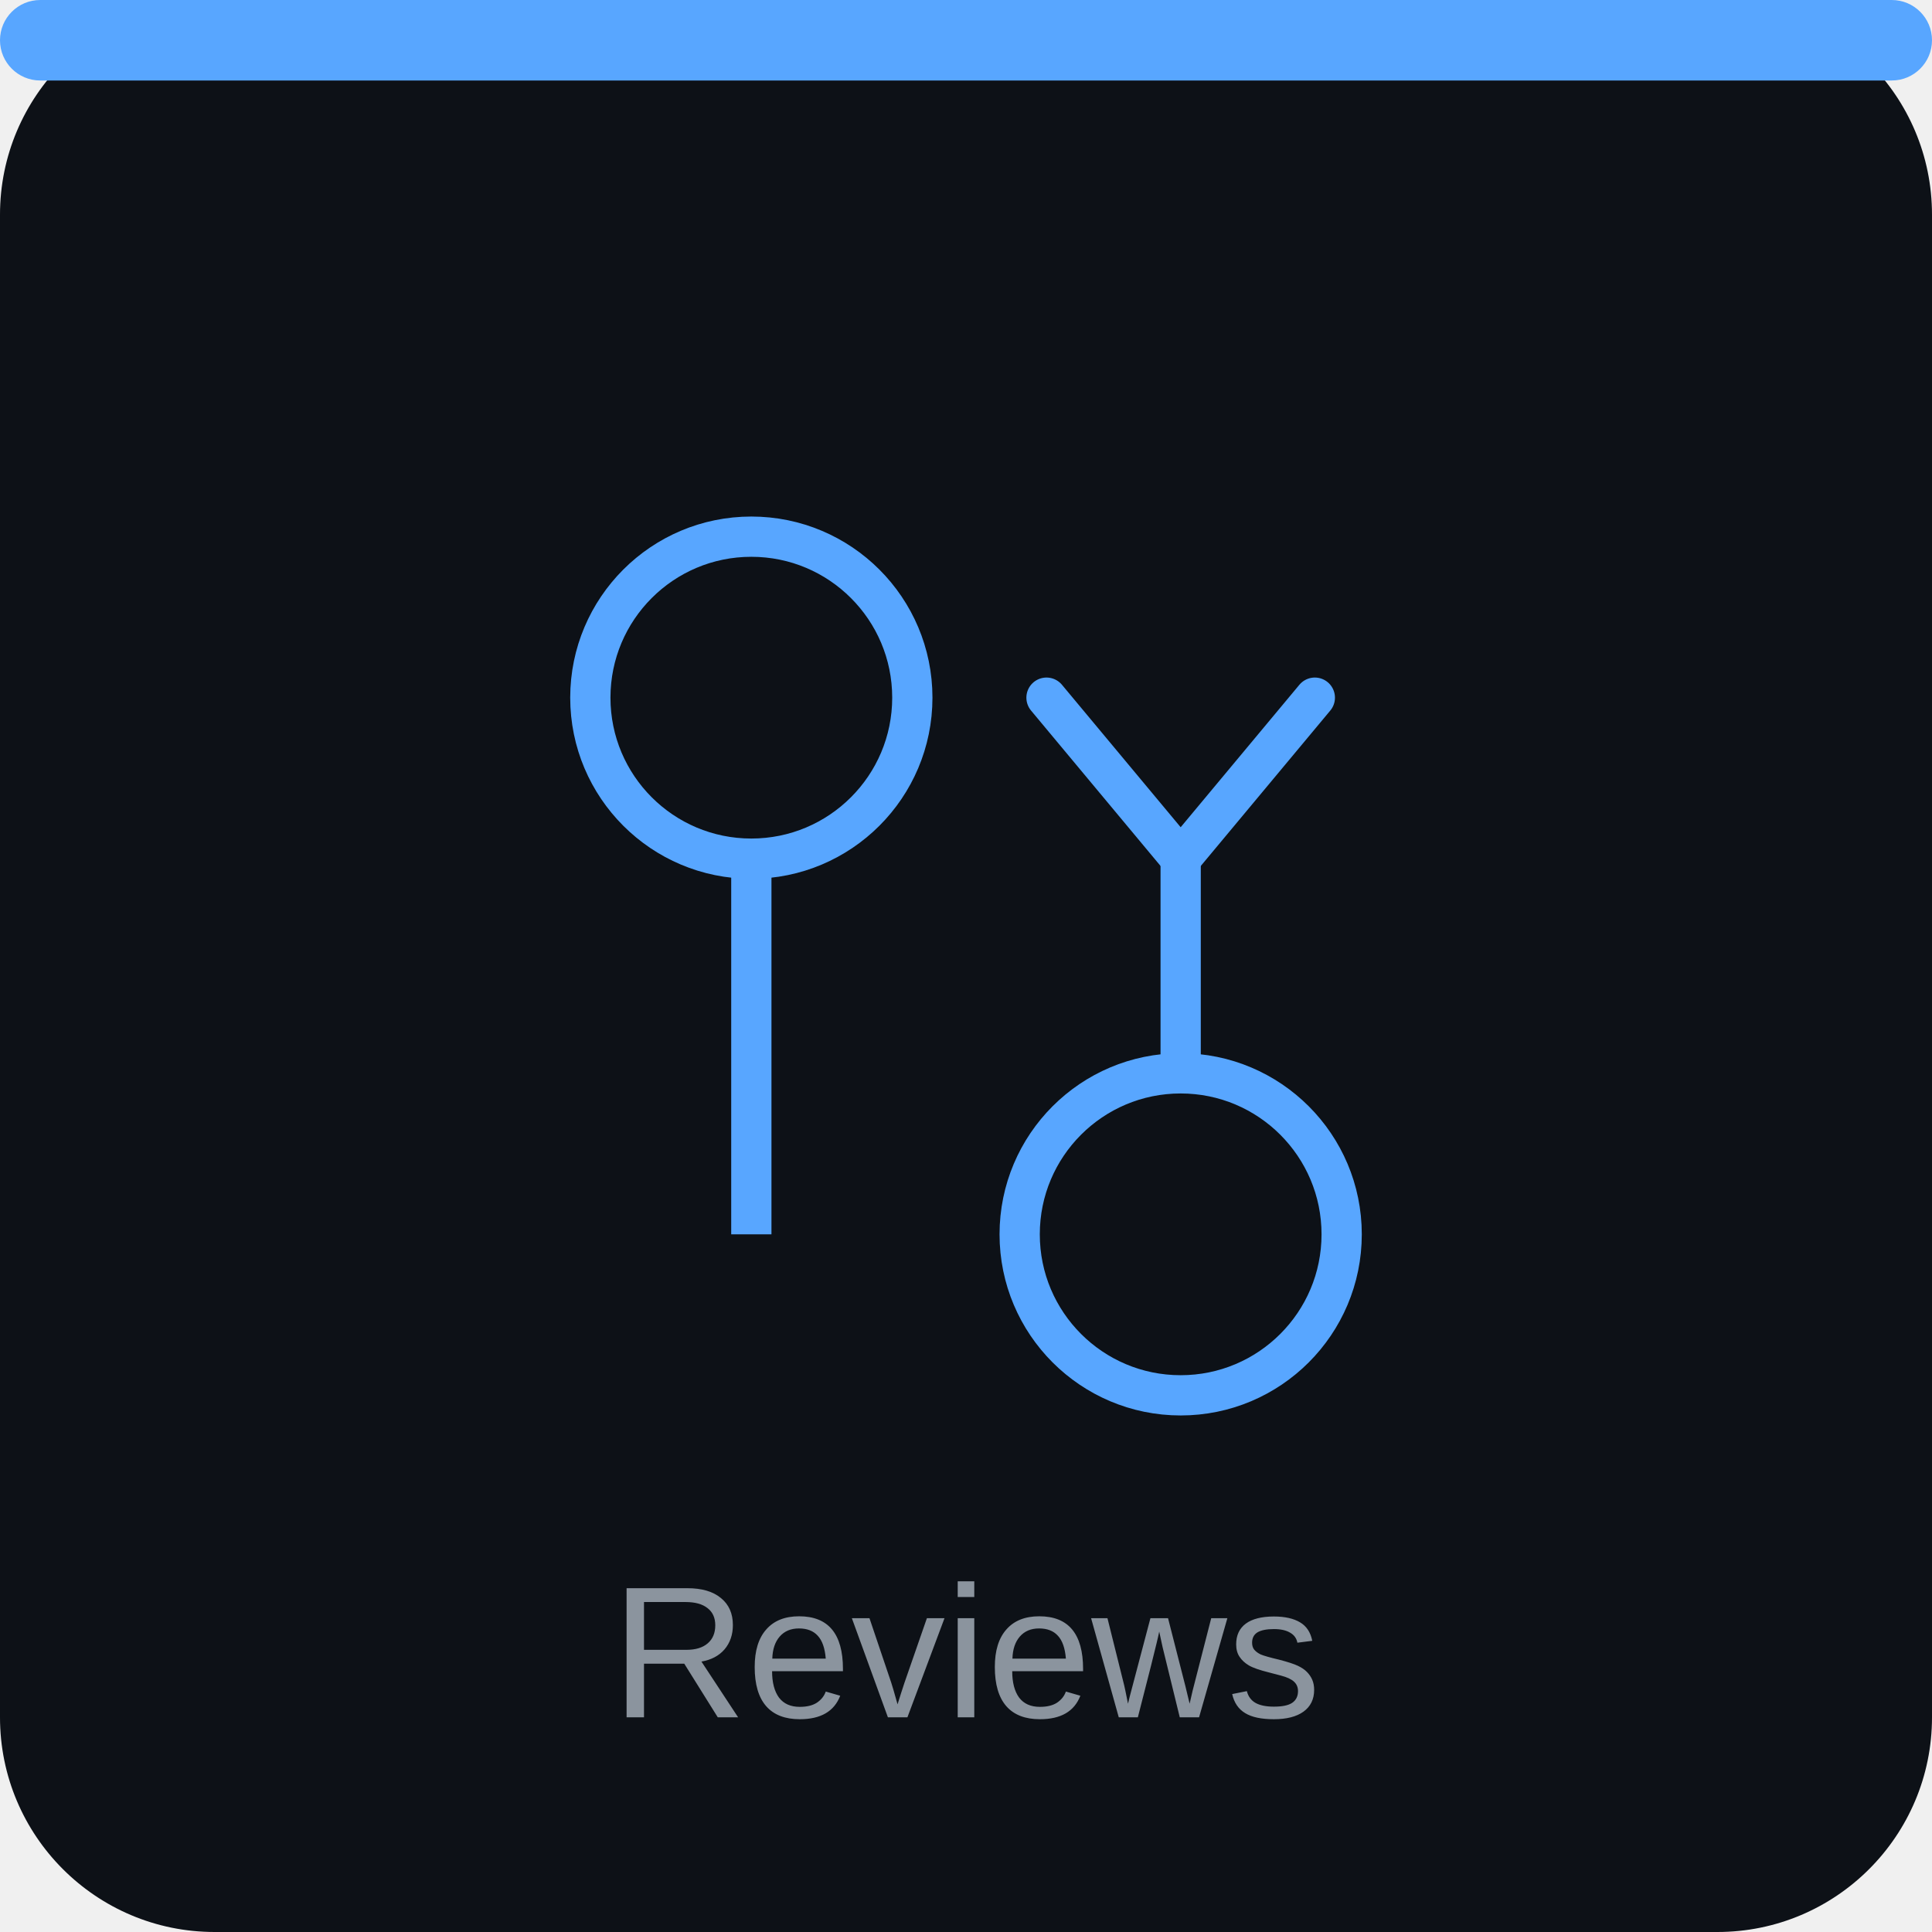
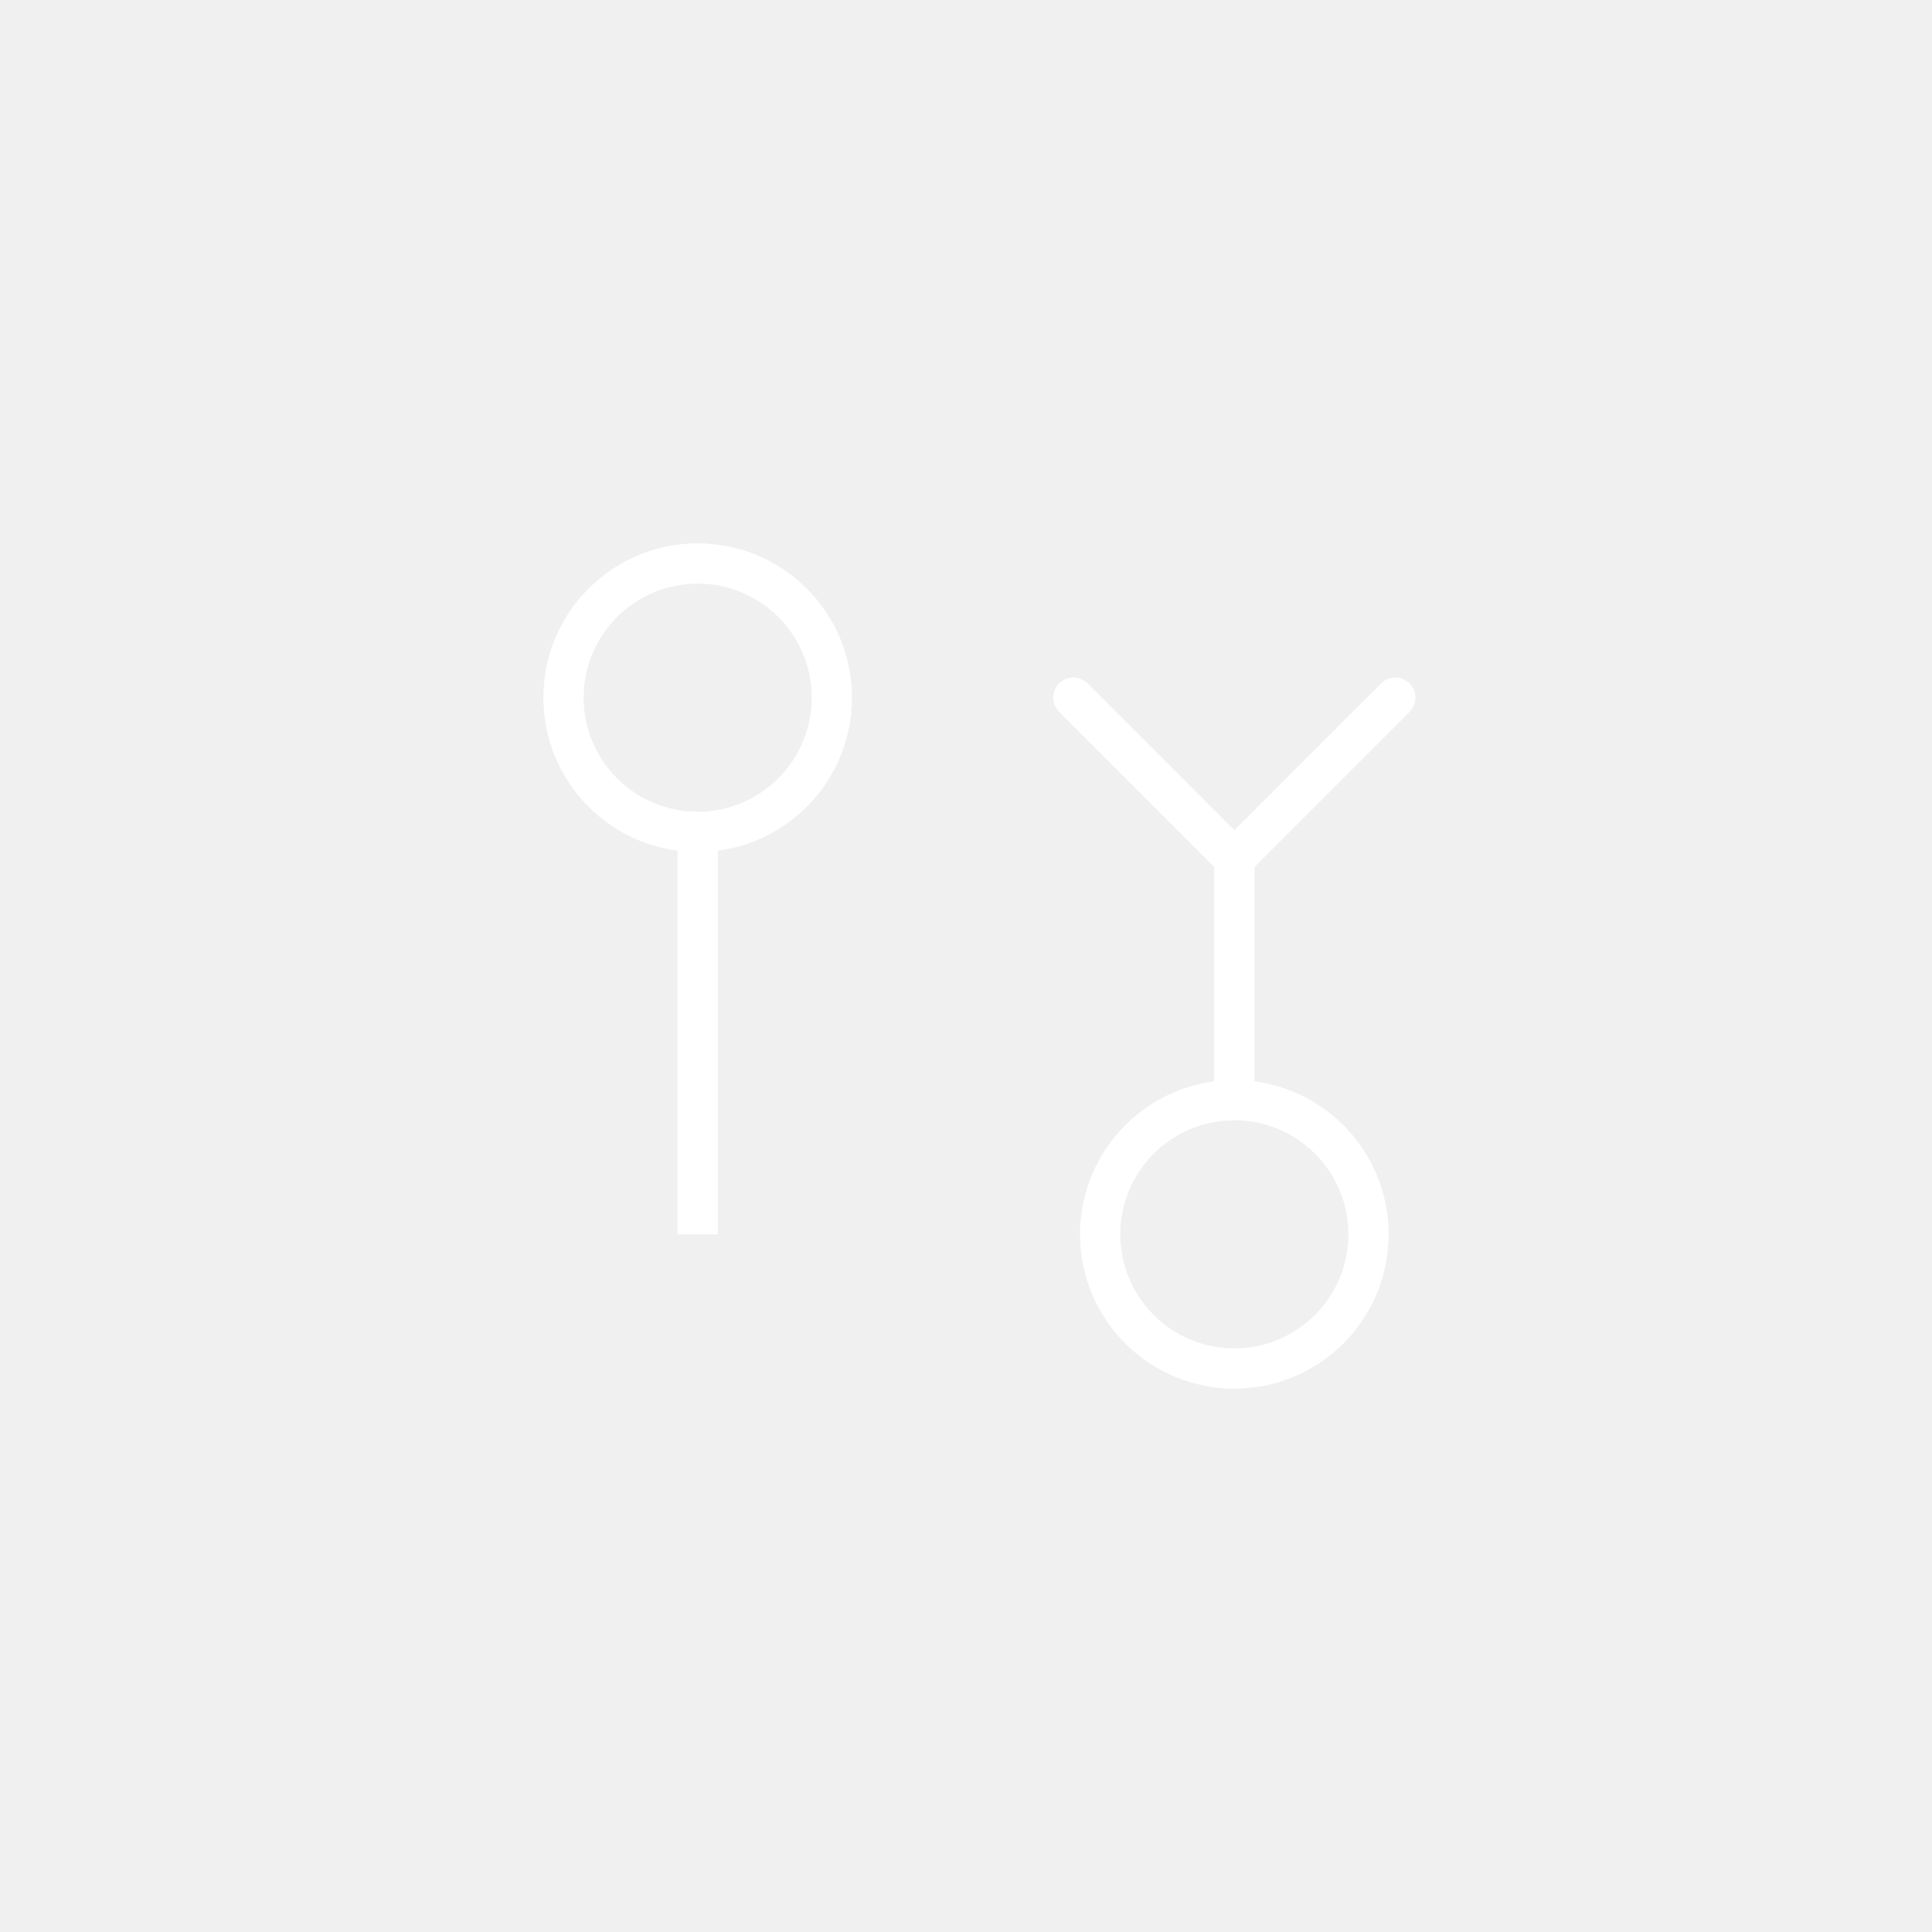
- <svg xmlns="http://www.w3.org/2000/svg" width="144" height="144" viewBox="0 0 144 144">
-   <rect width="144" height="144" rx="16" fill="#0d1117" />
-   <rect y="0" width="144" height="6" rx="3" fill="#58a6ff" />
-   <circle cx="56" cy="52" r="12" fill="none" stroke="#58a6ff" stroke-width="3" />
-   <circle cx="88" cy="92" r="12" fill="none" stroke="#58a6ff" stroke-width="3" />
-   <line x1="56" y1="64" x2="56" y2="92" stroke="#58a6ff" stroke-width="3" />
-   <line x1="88" y1="64" x2="88" y2="80" stroke="#58a6ff" stroke-width="3" />
-   <polyline points="78,52 88,64 98,52" fill="none" stroke="#58a6ff" stroke-width="3" stroke-linecap="round" stroke-linejoin="round" />
-   <text x="72" y="128" text-anchor="middle" fill="#8b949e" font-size="14" font-family="Arial,sans-serif">Reviews</text>
+ <svg xmlns="http://www.w3.org/2000/svg" width="144" height="144" viewBox="0 0 144 144" fill="none">
+   <circle cx="52" cy="52" r="10" fill="none" stroke="white" stroke-width="3" />
+   <circle cx="92" cy="92" r="10" fill="none" stroke="white" stroke-width="3" />
+   <line x1="52" y1="62" x2="52" y2="92" stroke="white" stroke-width="3" />
+   <line x1="92" y1="62" x2="92" y2="82" stroke="white" stroke-width="3" />
+   <polyline points="80,52 92,64 104,52" fill="none" stroke="white" stroke-width="3" stroke-linecap="round" stroke-linejoin="round" />
</svg>
